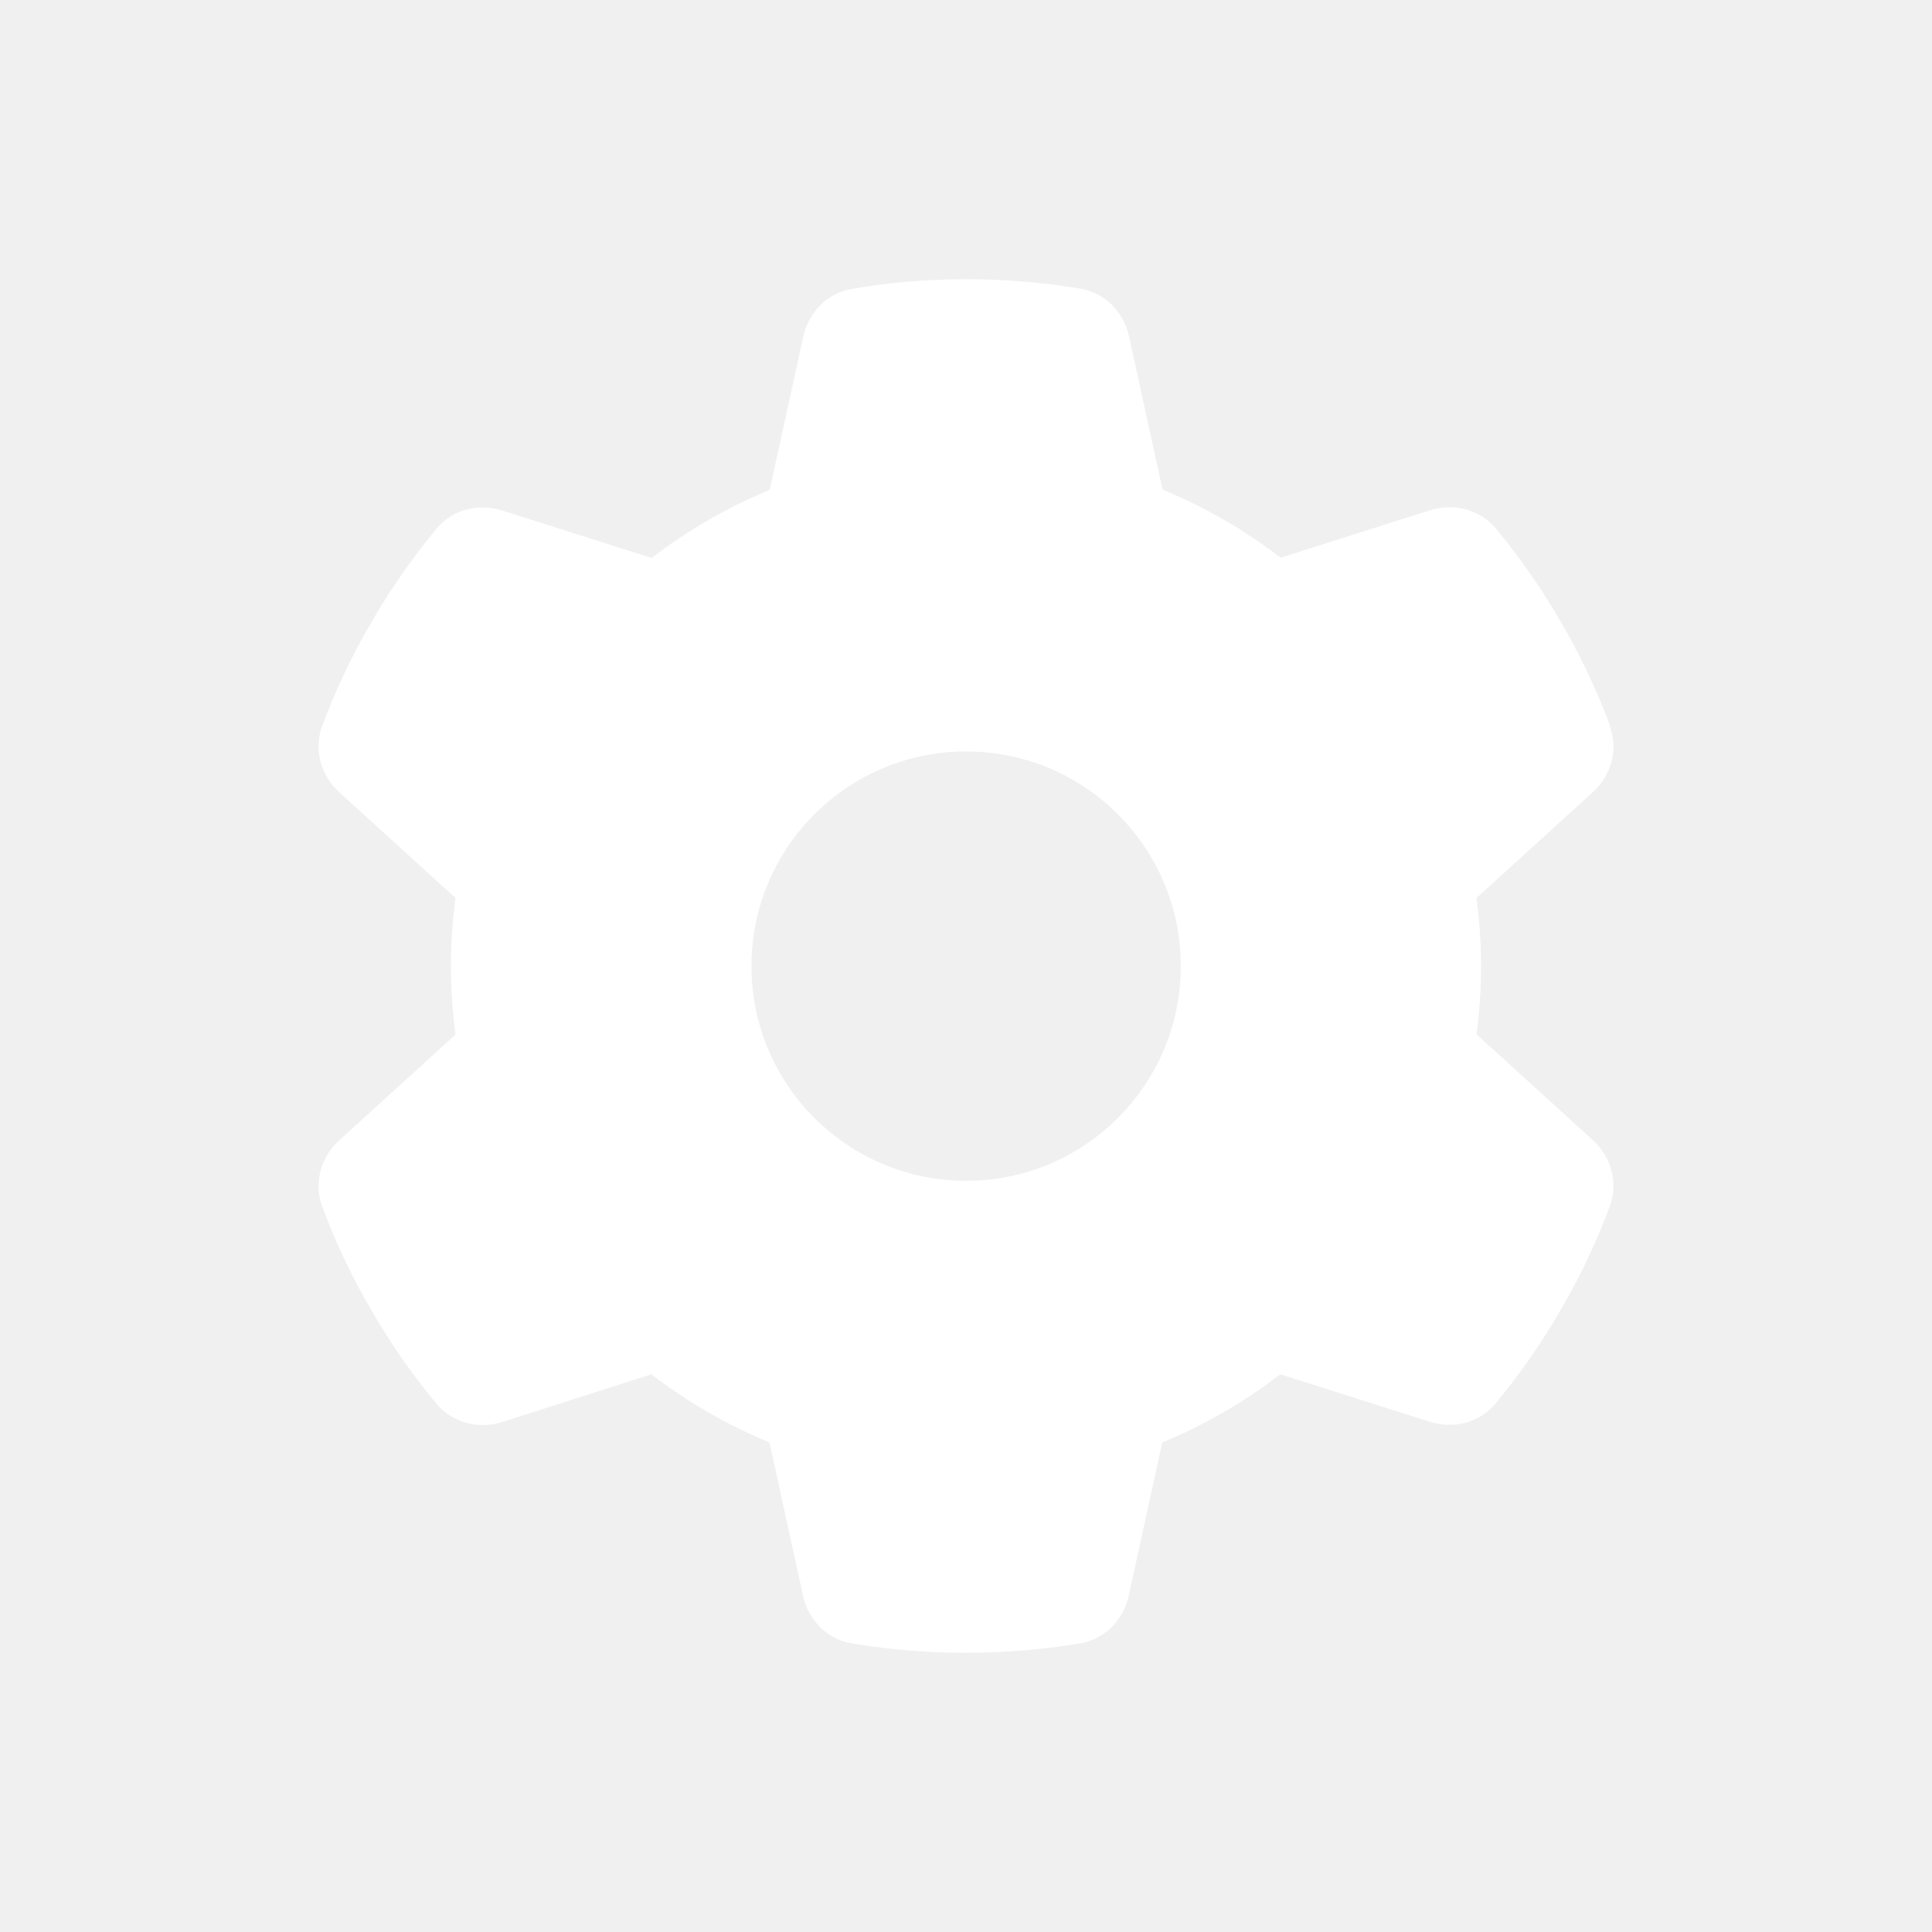
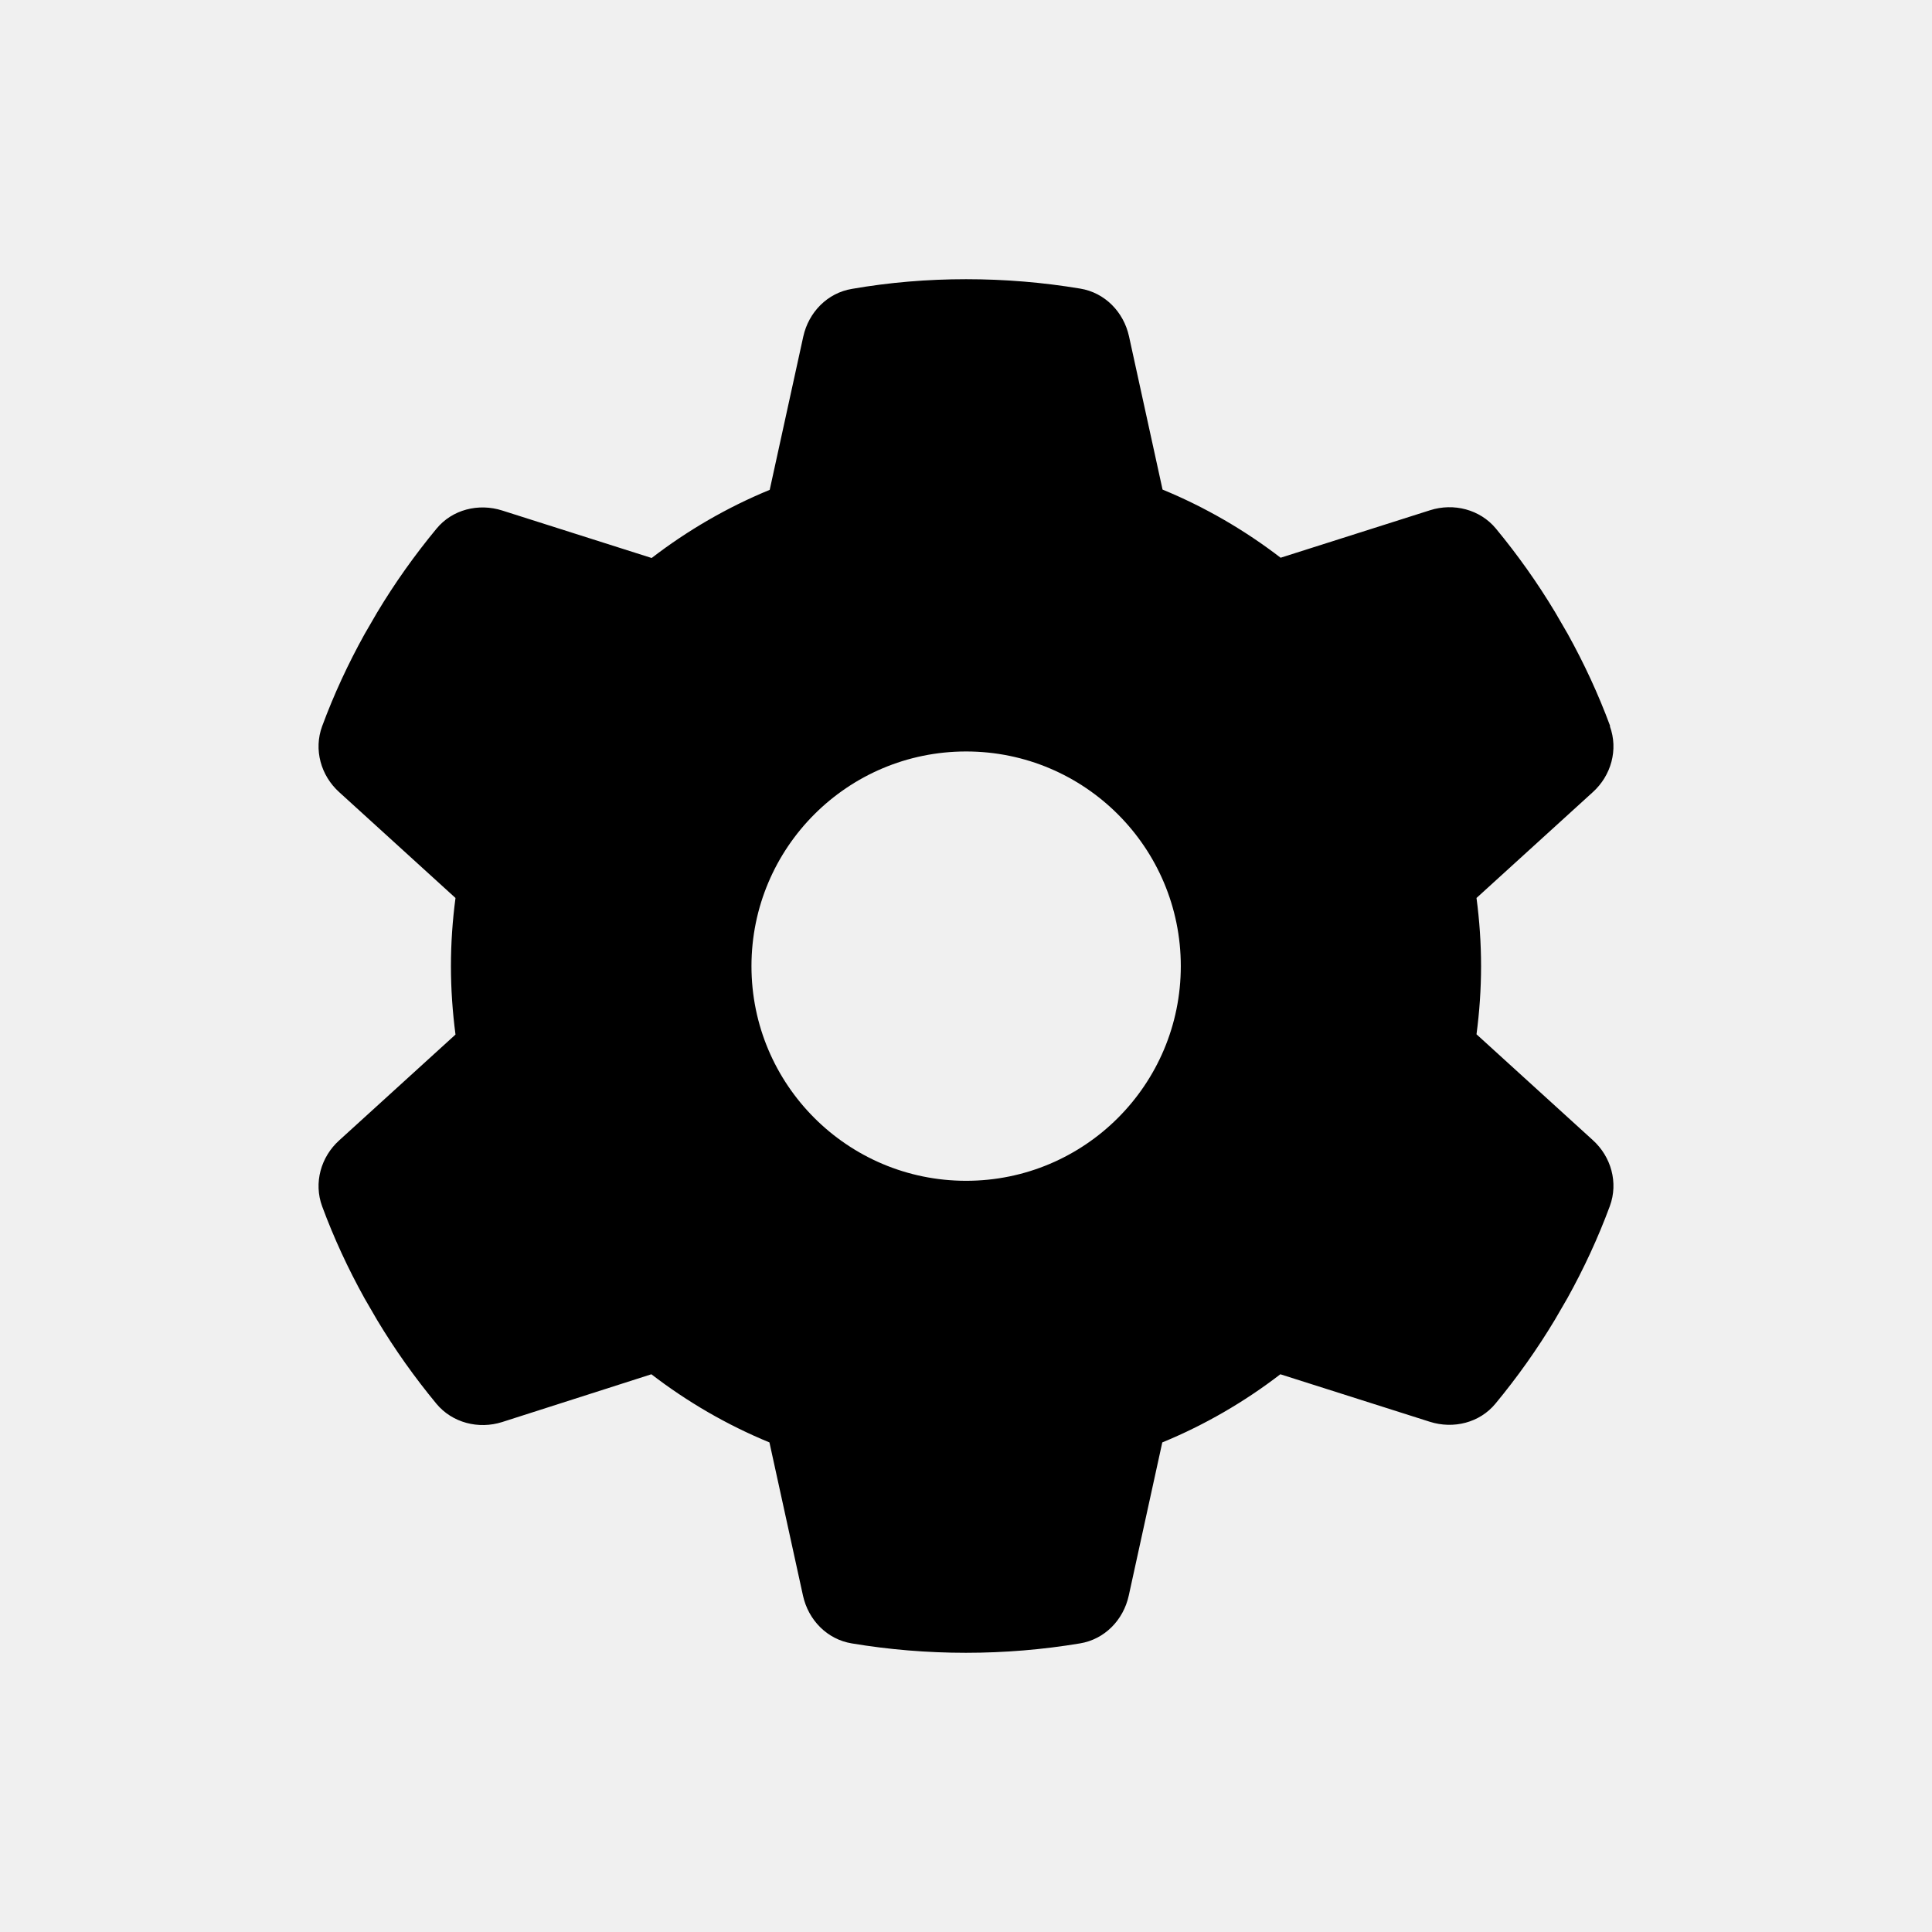
<svg xmlns="http://www.w3.org/2000/svg" viewBox="0 0 720 720" version="1.1" id="svg1" width="720" height="720">
-   <path fill="white" d="m 599.95,270.65 c 3.2,8.7 0.5,18.4 -6.4,24.6 l -43.3,39.4 c 1.1,8.3 1.7,16.8 1.7,25.4 0,8.6 -0.6,17.1 -1.7,25.4 l 43.3,39.4 c 6.9,6.2 9.6,15.9 6.4,24.6 -4.4,11.9 -9.7,23.3 -15.8,34.3 l -4.7,8.1 c -6.6,11 -14,21.4 -22.1,31.2 -5.9,7.2 -15.7,9.6 -24.5,6.8 l -55.7,-17.7 c -13.4,10.3 -28.2,18.9 -44,25.4 l -12.5,57.1 c -2,9.1 -9,16.3 -18.2,17.8 -13.8,2.3 -28,3.5 -42.5,3.5 -14.5,0 -28.7,-1.2 -42.5,-3.5 -9.2,-1.5 -16.2,-8.7 -18.2,-17.8 l -12.5,-57.1 c -15.8,-6.5 -30.6,-15.1 -44,-25.4 l -55.6,17.8 c -8.8,2.8 -18.6,0.3 -24.5,-6.8 -8.1,-9.8 -15.5,-20.2 -22.1,-31.2 l -4.7,-8.1 c -6.1,-11 -11.4,-22.4 -15.8,-34.3 -3.2,-8.7 -0.5,-18.4 6.4,-24.6 l 43.3,-39.4 c -1.1,-8.4 -1.7,-16.9 -1.7,-25.5 0,-8.6 0.6,-17.1 1.7,-25.4 l -43.3,-39.4 c -6.9,-6.2 -9.6,-15.9 -6.4,-24.6 4.4,-11.9 9.7,-23.3 15.8,-34.3 l 4.7,-8.1 c 6.6,-11 14,-21.4 22.1,-31.2 5.9,-7.2 15.7,-9.6 24.5,-6.8 l 55.7,17.7 c 13.4,-10.3 28.2,-18.9 44,-25.4 l 12.5,-57.1 c 2,-9.1 9,-16.3 18.2,-17.8 13.8,-2.4 28,-3.6 42.5,-3.6 14.5,0 28.7,1.2 42.5,3.5 9.2,1.5 16.2,8.7 18.2,17.8 l 12.5,57.1 c 15.8,6.5 30.6,15.1 44,25.4 l 55.7,-17.7 c 8.8,-2.8 18.6,-0.3 24.5,6.8 8.1,9.8 15.5,20.2 22.1,31.2 l 4.7,8.1 c 6.1,11 11.4,22.4 15.8,34.3 z m -239.9,169.4 a 80,80 0 1 0 0,-160 80,80 0 1 0 0,160 z" id="path1" />
+   <path d="m 599.95,270.65 c 3.2,8.7 0.5,18.4 -6.4,24.6 l -43.3,39.4 c 1.1,8.3 1.7,16.8 1.7,25.4 0,8.6 -0.6,17.1 -1.7,25.4 l 43.3,39.4 c 6.9,6.2 9.6,15.9 6.4,24.6 -4.4,11.9 -9.7,23.3 -15.8,34.3 l -4.7,8.1 c -6.6,11 -14,21.4 -22.1,31.2 -5.9,7.2 -15.7,9.6 -24.5,6.8 l -55.7,-17.7 c -13.4,10.3 -28.2,18.9 -44,25.4 l -12.5,57.1 c -2,9.1 -9,16.3 -18.2,17.8 -13.8,2.3 -28,3.5 -42.5,3.5 -14.5,0 -28.7,-1.2 -42.5,-3.5 -9.2,-1.5 -16.2,-8.7 -18.2,-17.8 l -12.5,-57.1 c -15.8,-6.5 -30.6,-15.1 -44,-25.4 l -55.6,17.8 c -8.8,2.8 -18.6,0.3 -24.5,-6.8 -8.1,-9.8 -15.5,-20.2 -22.1,-31.2 l -4.7,-8.1 c -6.1,-11 -11.4,-22.4 -15.8,-34.3 -3.2,-8.7 -0.5,-18.4 6.4,-24.6 l 43.3,-39.4 c -1.1,-8.4 -1.7,-16.9 -1.7,-25.5 0,-8.6 0.6,-17.1 1.7,-25.4 l -43.3,-39.4 c -6.9,-6.2 -9.6,-15.9 -6.4,-24.6 4.4,-11.9 9.7,-23.3 15.8,-34.3 l 4.7,-8.1 c 6.6,-11 14,-21.4 22.1,-31.2 5.9,-7.2 15.7,-9.6 24.5,-6.8 l 55.7,17.7 c 13.4,-10.3 28.2,-18.9 44,-25.4 l 12.5,-57.1 c 2,-9.1 9,-16.3 18.2,-17.8 13.8,-2.4 28,-3.6 42.5,-3.6 14.5,0 28.7,1.2 42.5,3.5 9.2,1.5 16.2,8.7 18.2,17.8 l 12.5,57.1 c 15.8,6.5 30.6,15.1 44,25.4 l 55.7,-17.7 c 8.8,-2.8 18.6,-0.3 24.5,6.8 8.1,9.8 15.5,20.2 22.1,31.2 l 4.7,8.1 c 6.1,11 11.4,22.4 15.8,34.3 z m -239.9,169.4 a 80,80 0 1 0 0,-160 80,80 0 1 0 0,160 z" />
</svg>
